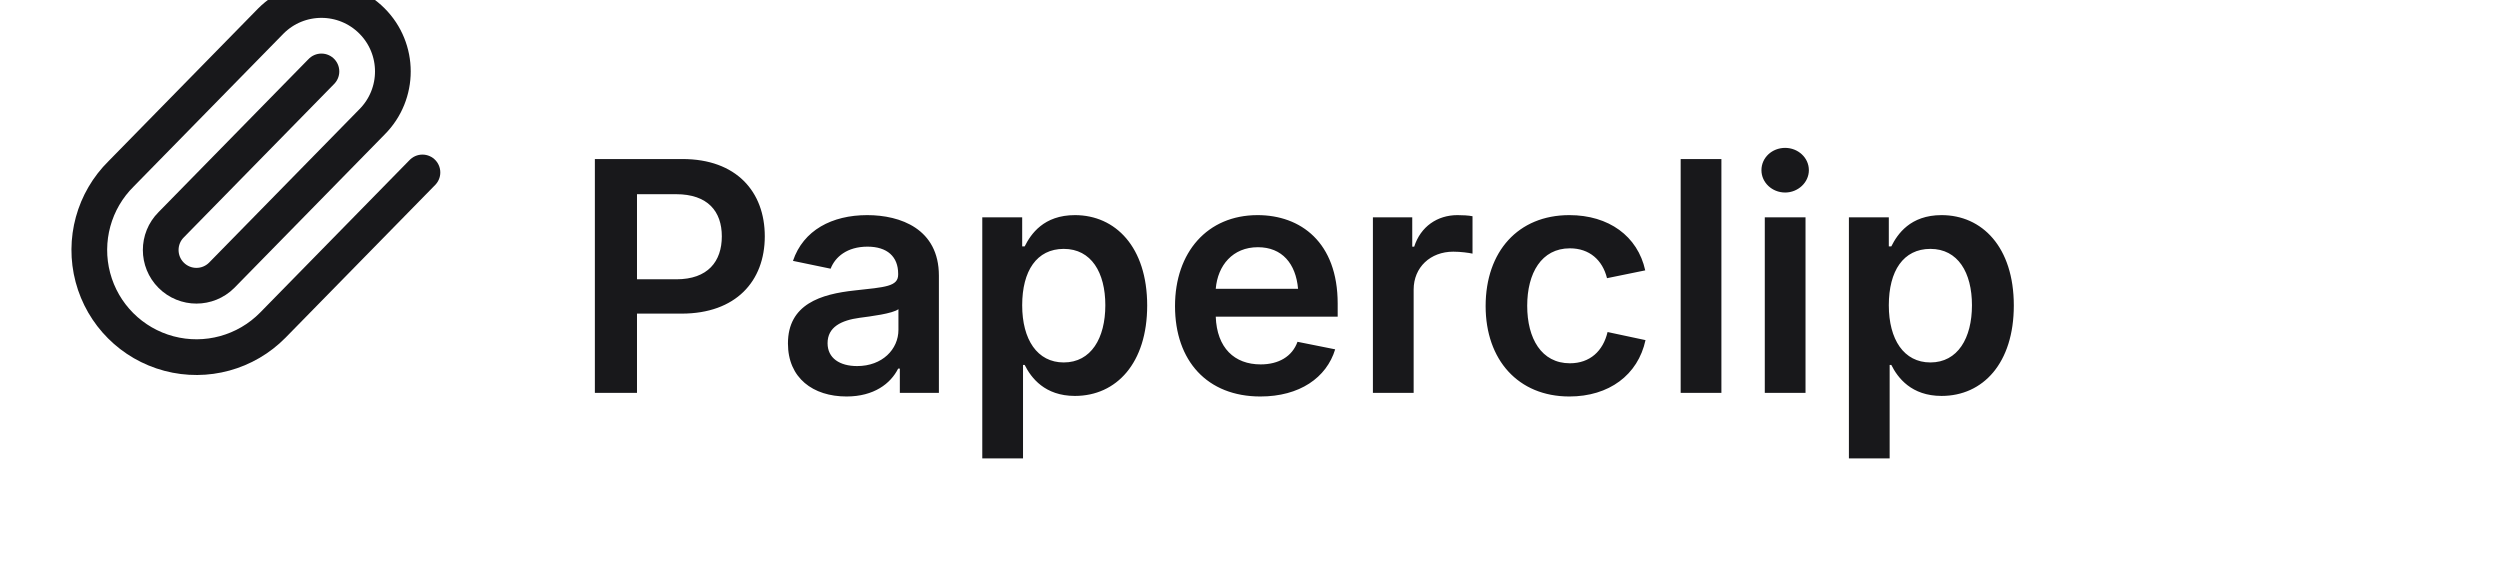
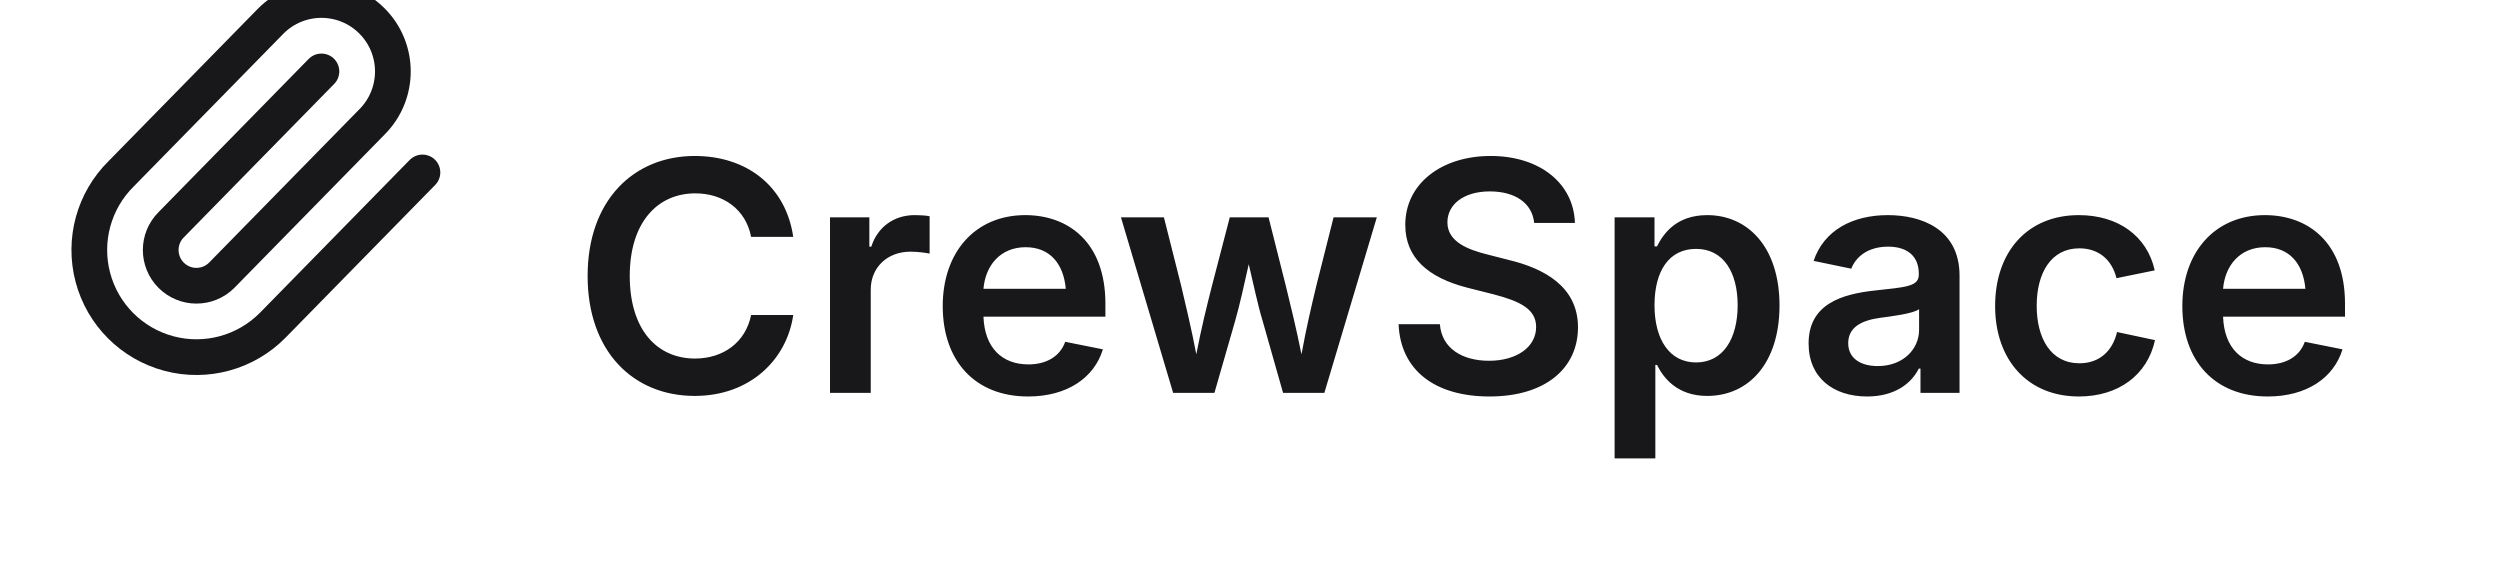
<svg xmlns="http://www.w3.org/2000/svg" width="140" height="32" viewBox="0 0 140 32" fill="none">
  <g stroke-linecap="round" stroke-linejoin="round">
    <path stroke="#18181b" stroke-width="2" d="m18 4-8.414 8.586a2 2 0 0 0 2.829 2.829l8.414-8.586a4 4 0 1 0-5.657-5.657l-8.379 8.551a6 6 0 1 0 8.485 8.485l8.379-8.551" />
  </g>
-   <text x="32" y="22" font-family="system-ui, -apple-system, sans-serif" font-size="18" font-weight="600" fill="#18181b">Paperclip</text>
+   <text x="32" y="22" font-family="system-ui, -apple-system, sans-serif" font-size="18" font-weight="600" fill="#18181b">CrewSpace</text>
</svg>
